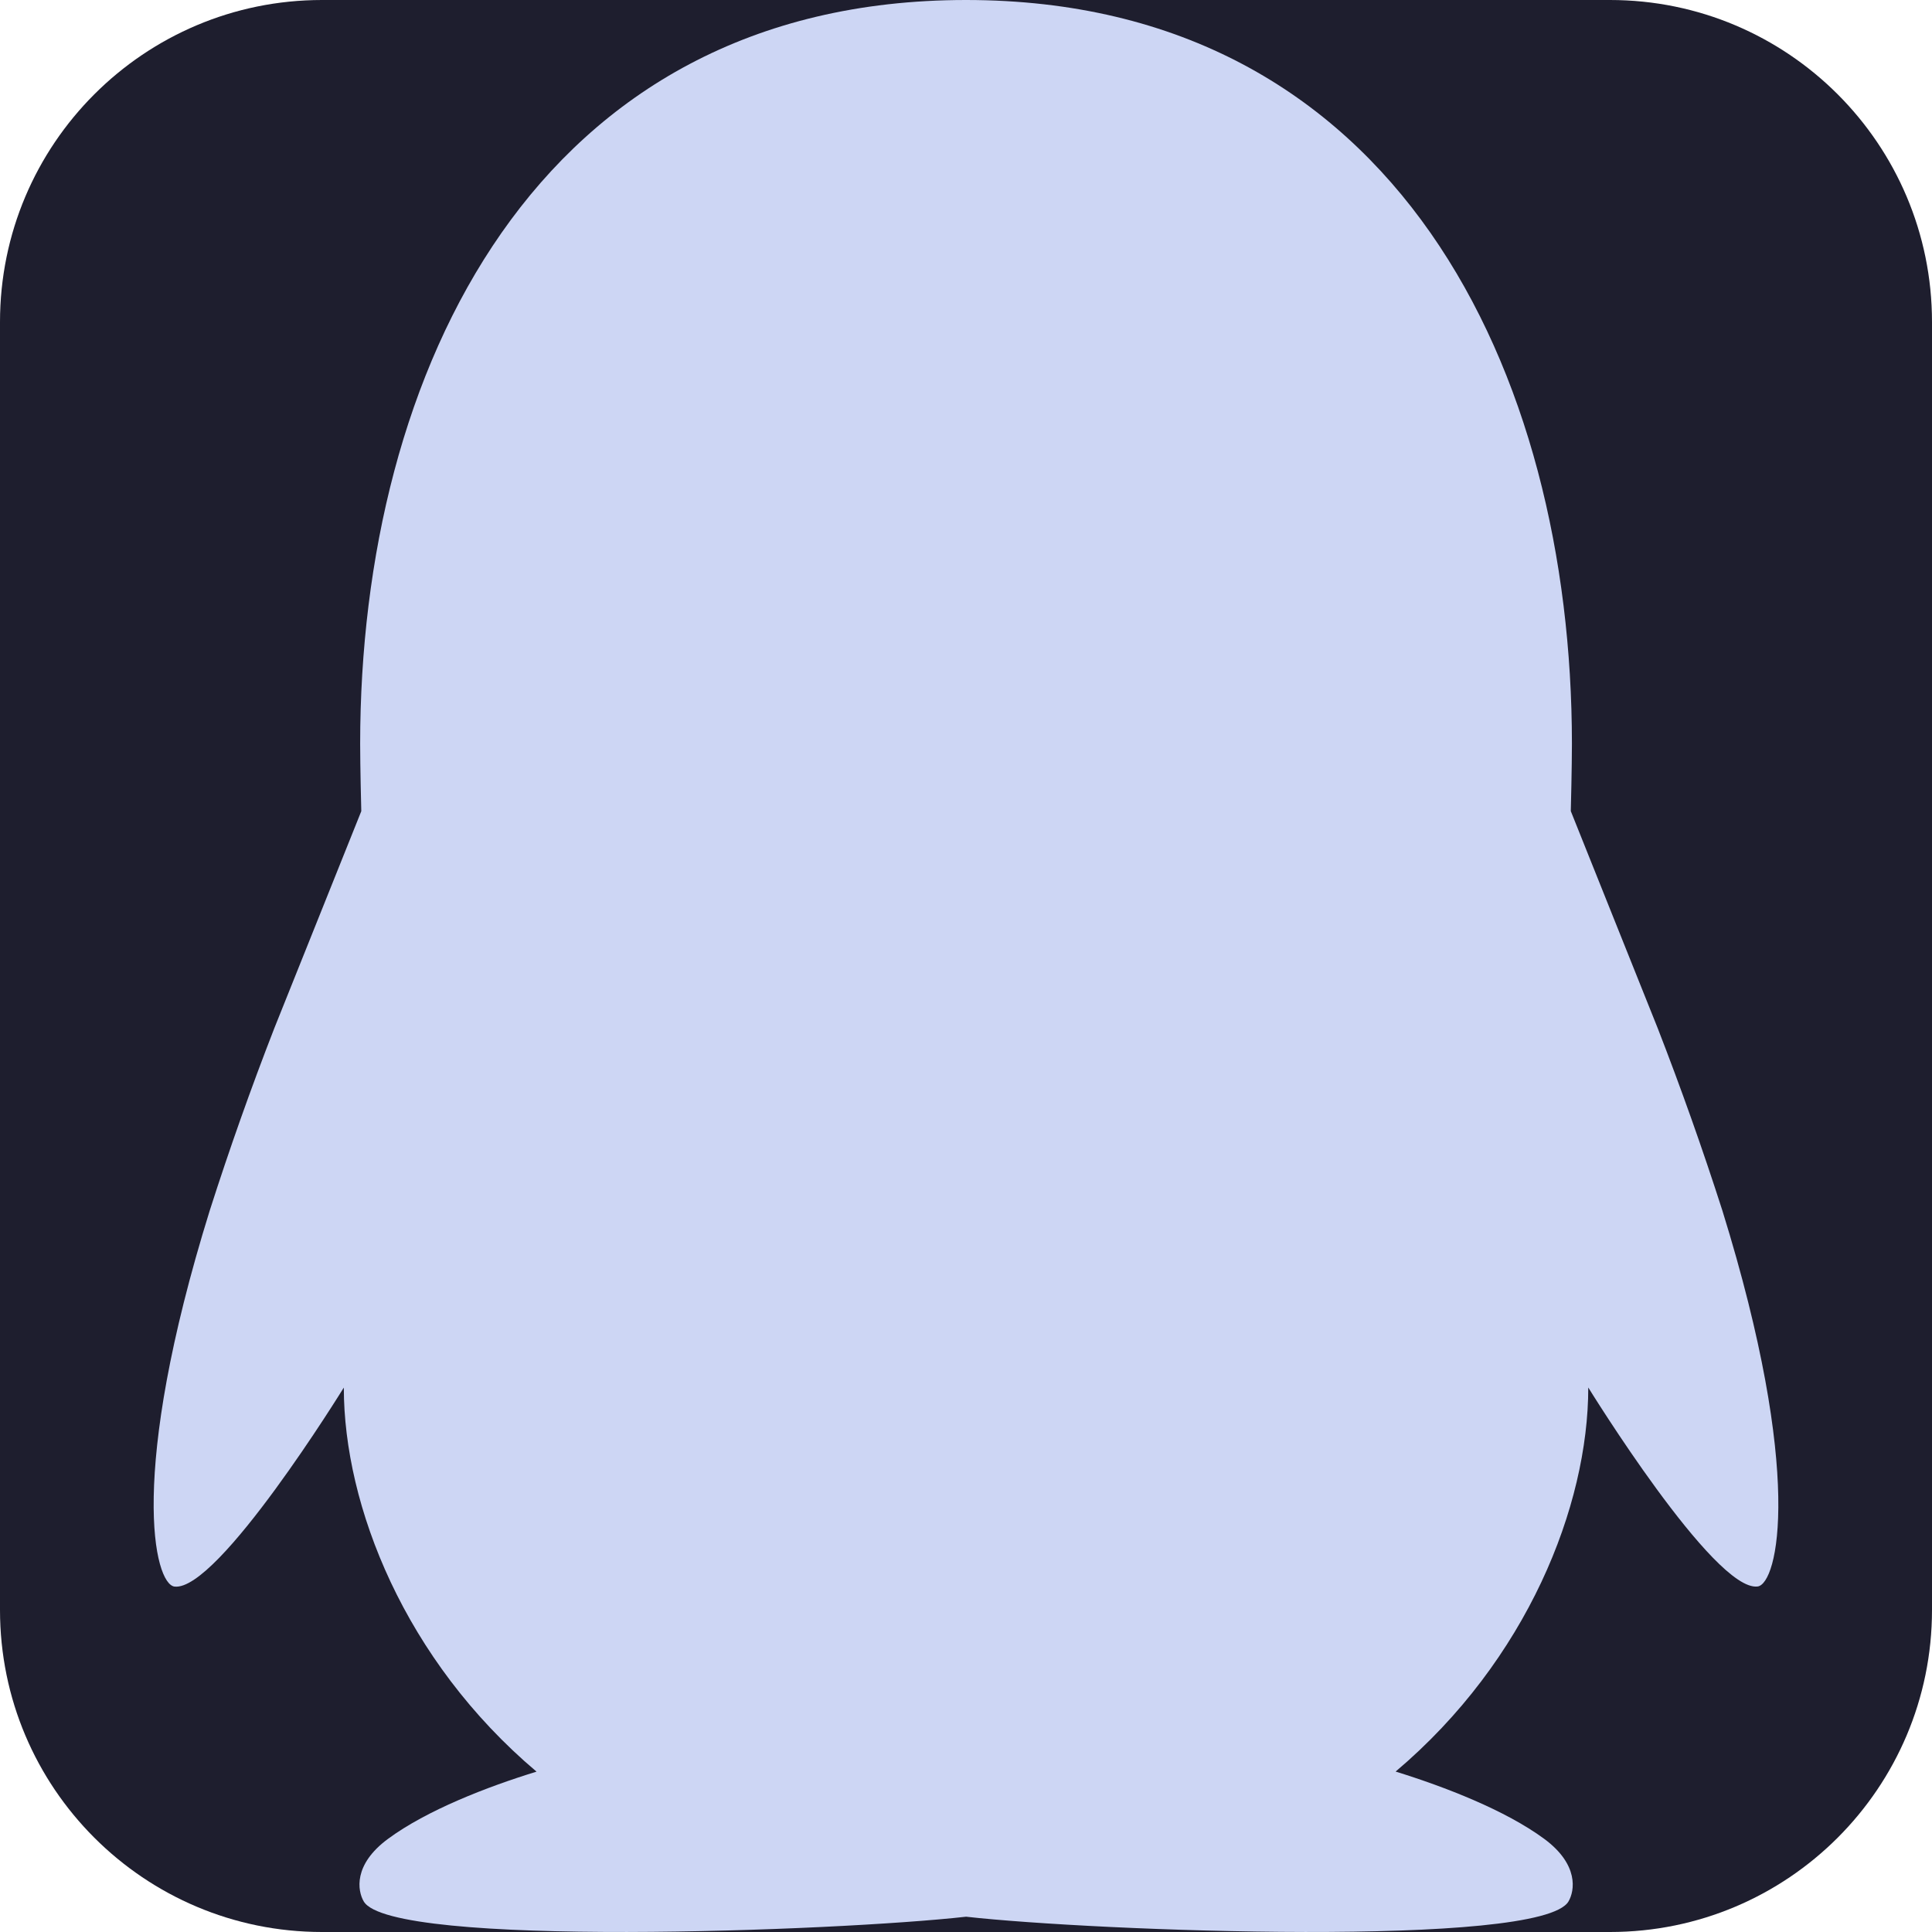
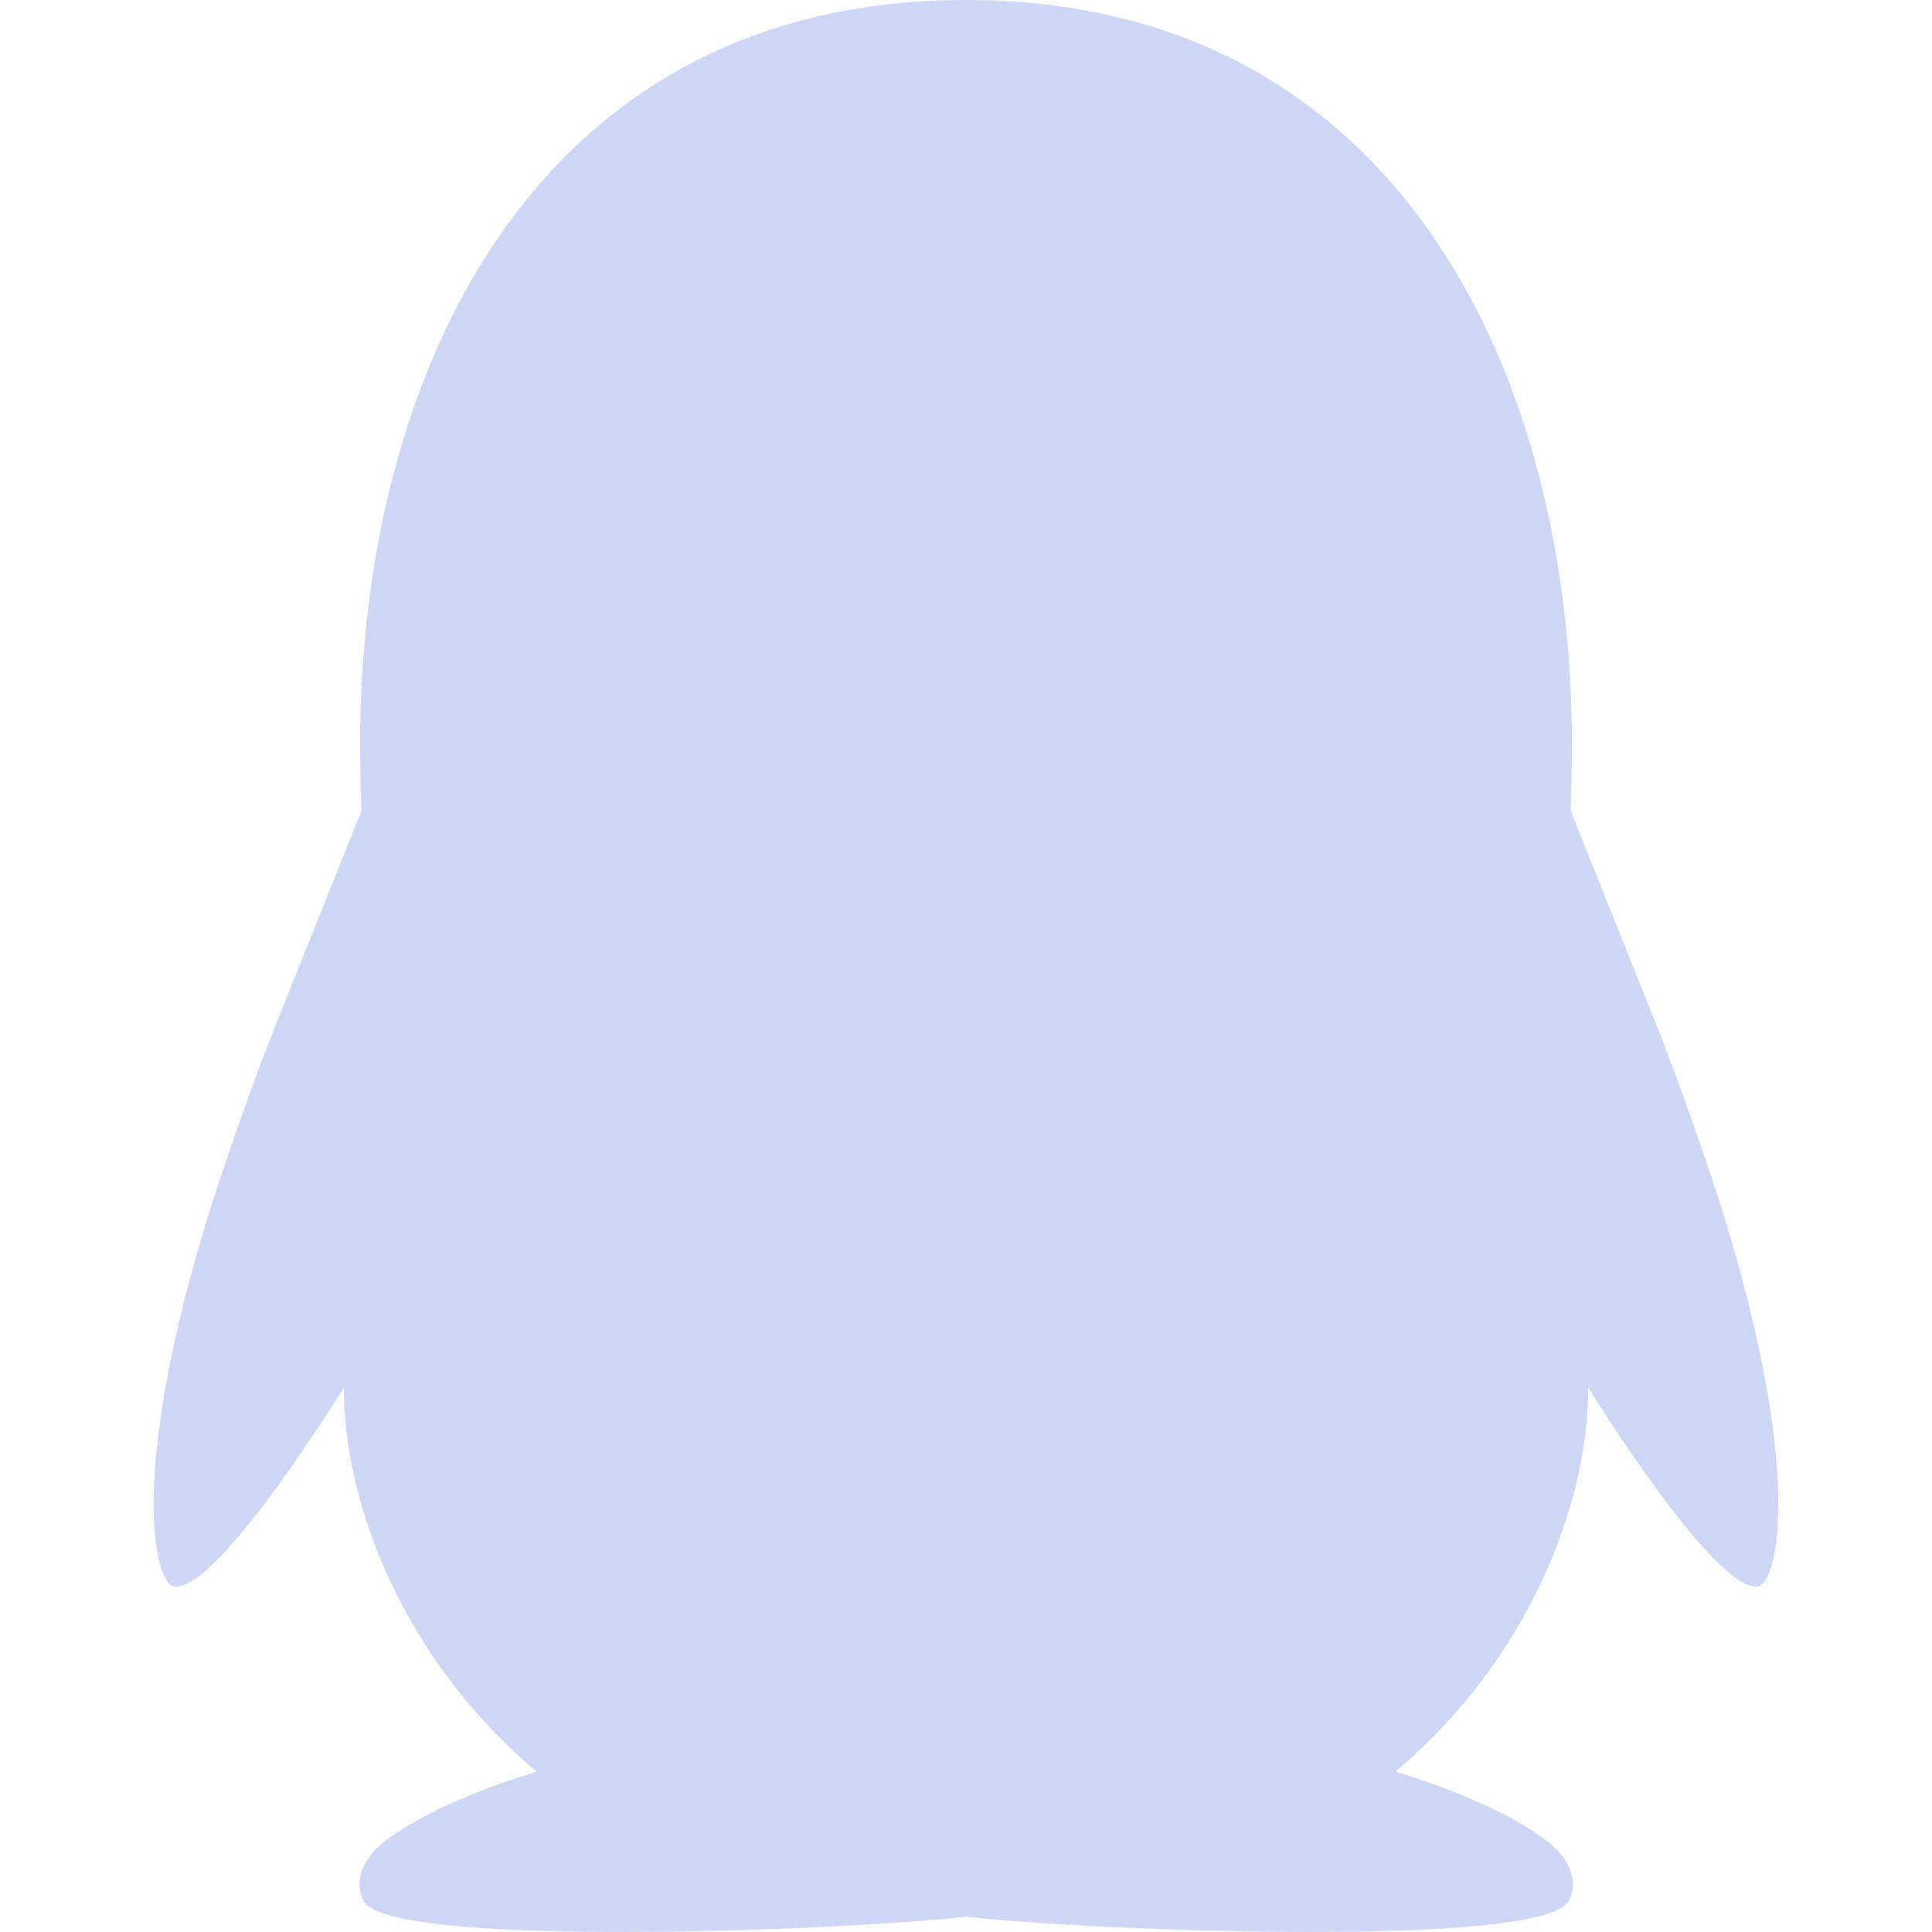
- <svg xmlns="http://www.w3.org/2000/svg" role="img" viewBox="0 0 24 24" width="100" height="100">
-   <rect width="24" height="24" rx="4" fill="#1e1e2e" />
+ <svg xmlns="http://www.w3.org/2000/svg" role="img" viewBox="0 0 24 24">
  <path d="M21.395 15.035a40 40 0 0 0-.803-2.264l-1.079-2.695c.001-.032.014-.562.014-.836C19.526 4.632 17.351 0 12 0S4.474 4.632 4.474 9.241c0 .274.013.804.014.836l-1.08 2.695a39 39 0 0 0-.802 2.264c-1.021 3.283-.69 4.643-.438 4.673.54.065 2.103-2.472 2.103-2.472 0 1.469.756 3.387 2.394 4.771-.612.188-1.363.479-1.845.835-.434.32-.379.646-.301.778.343.578 5.883.369 7.482.189 1.6.18 7.14.389 7.483-.189.078-.132.132-.458-.301-.778-.483-.356-1.233-.646-1.846-.836 1.637-1.384 2.393-3.302 2.393-4.771 0 0 1.563 2.537 2.103 2.472.251-.03.581-1.39-.438-4.673" fill="#cdd6f4" />
</svg>
